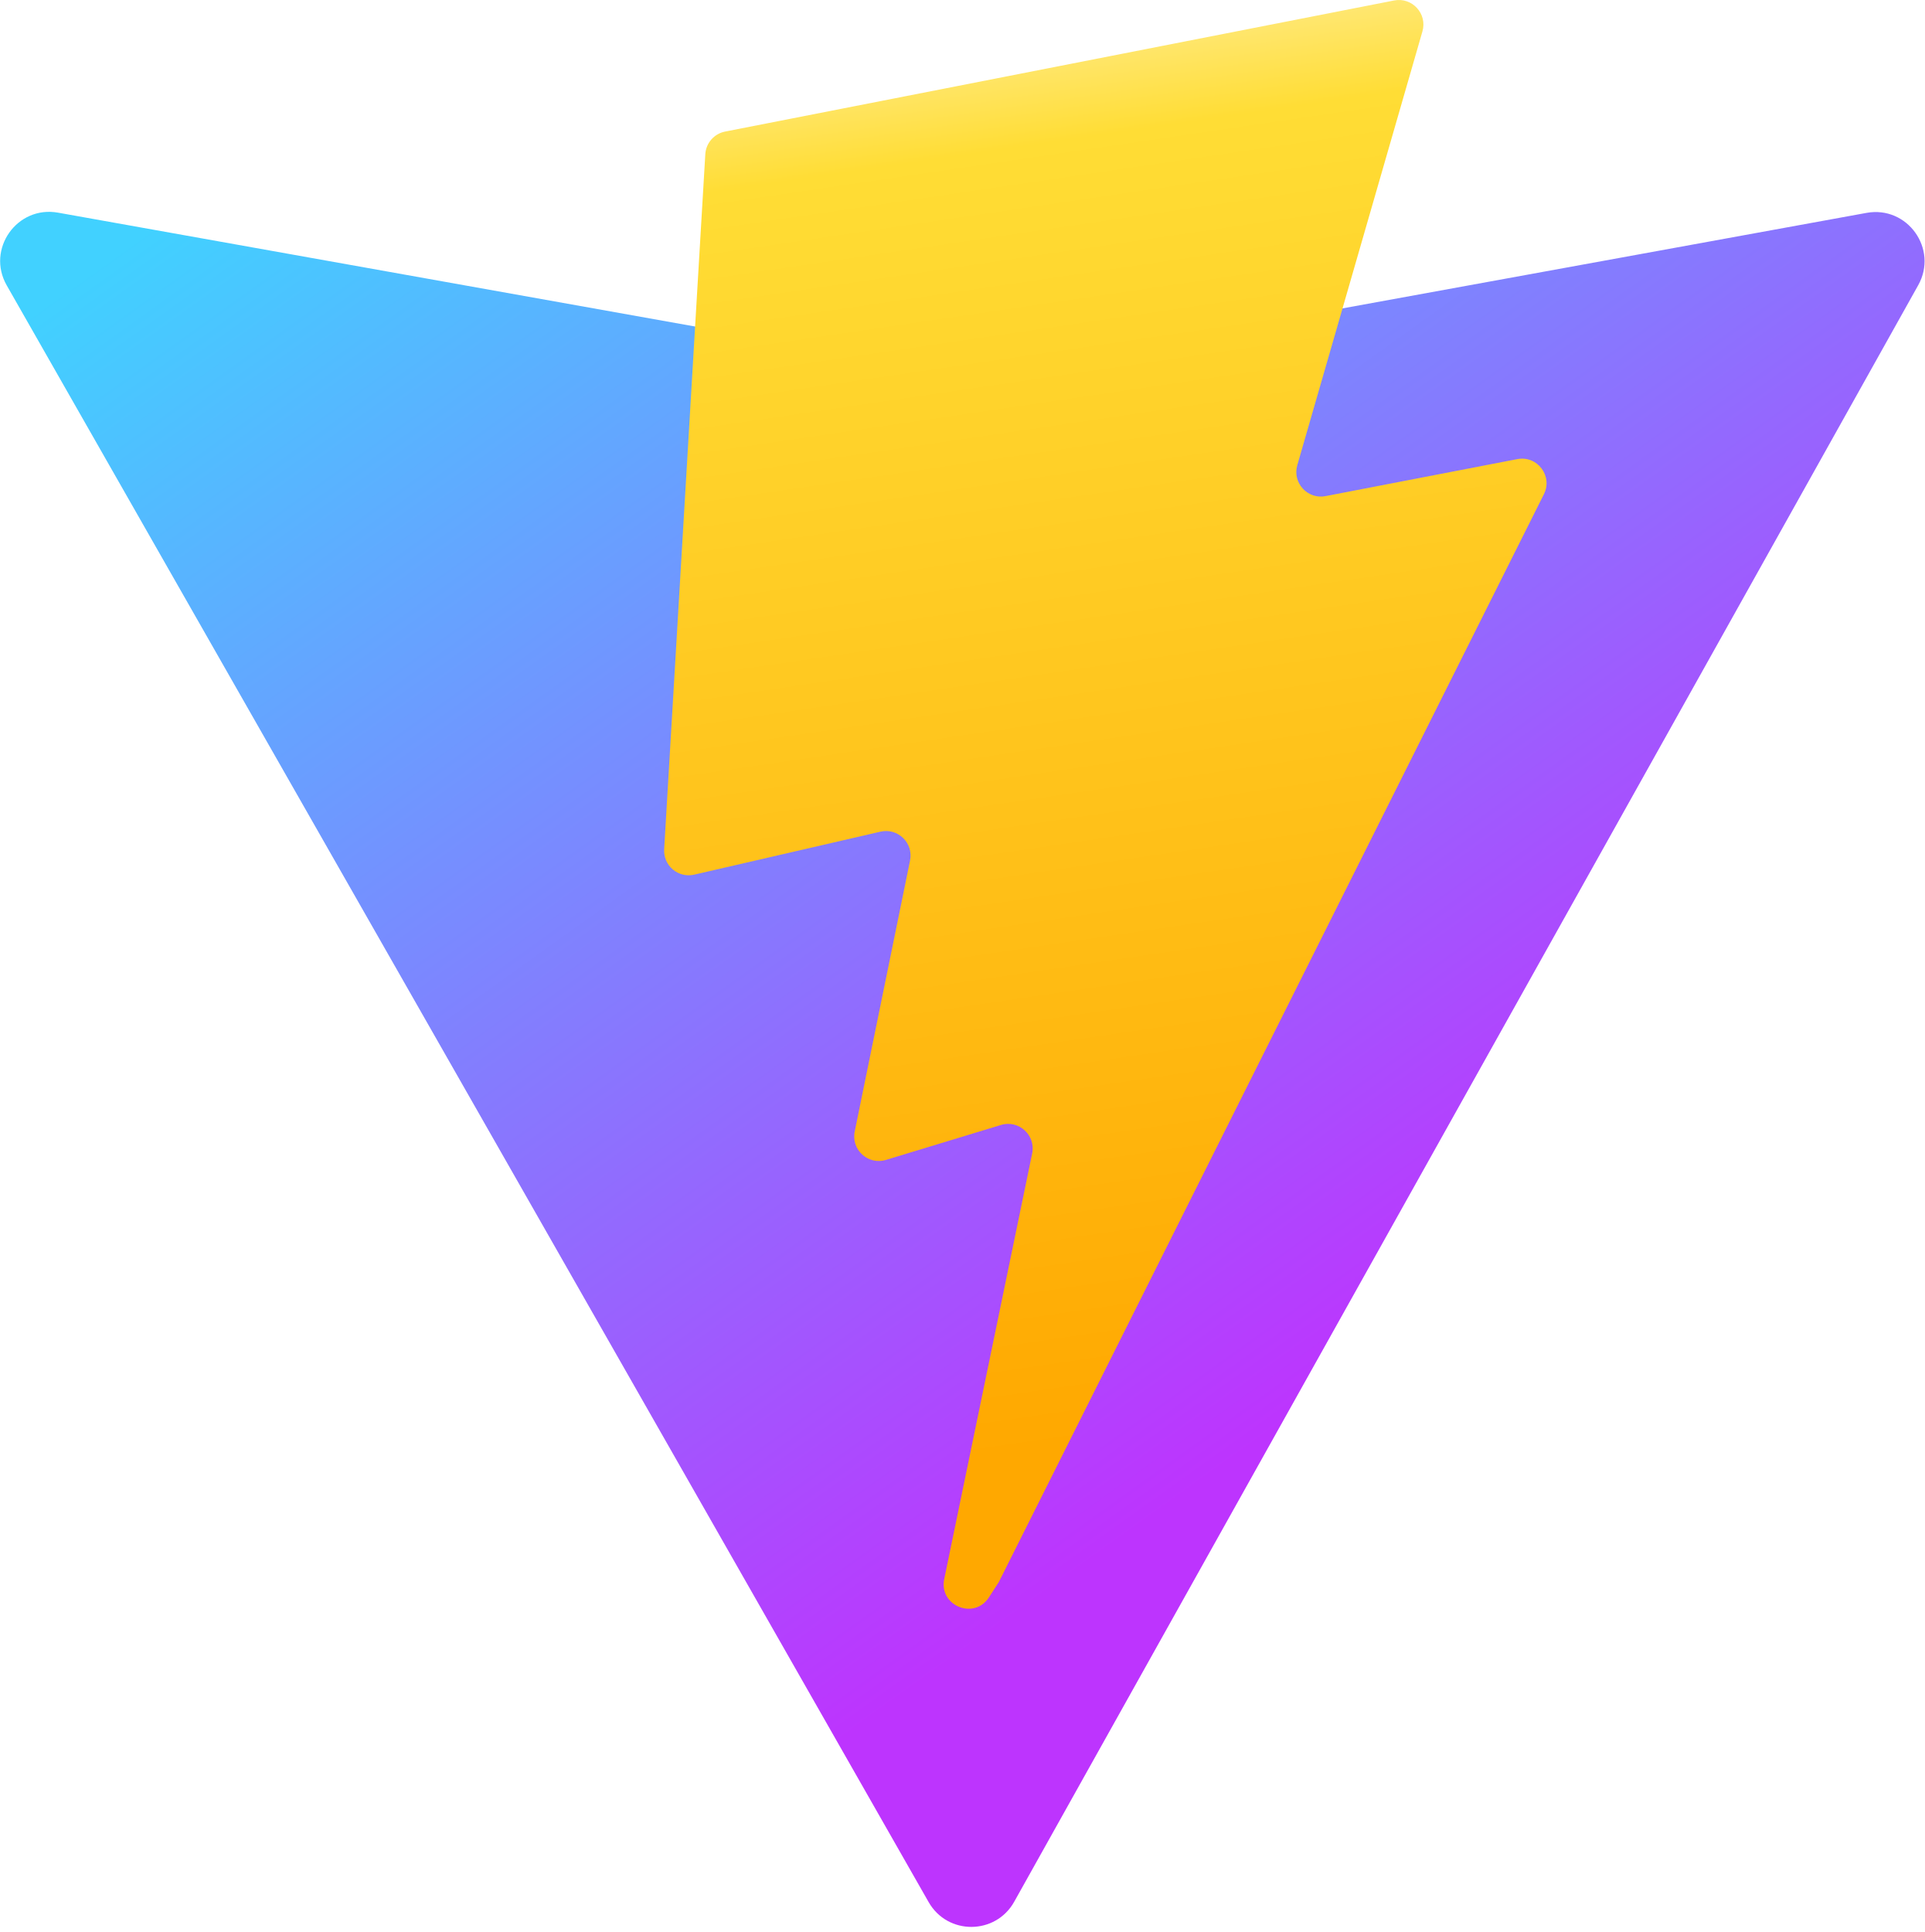
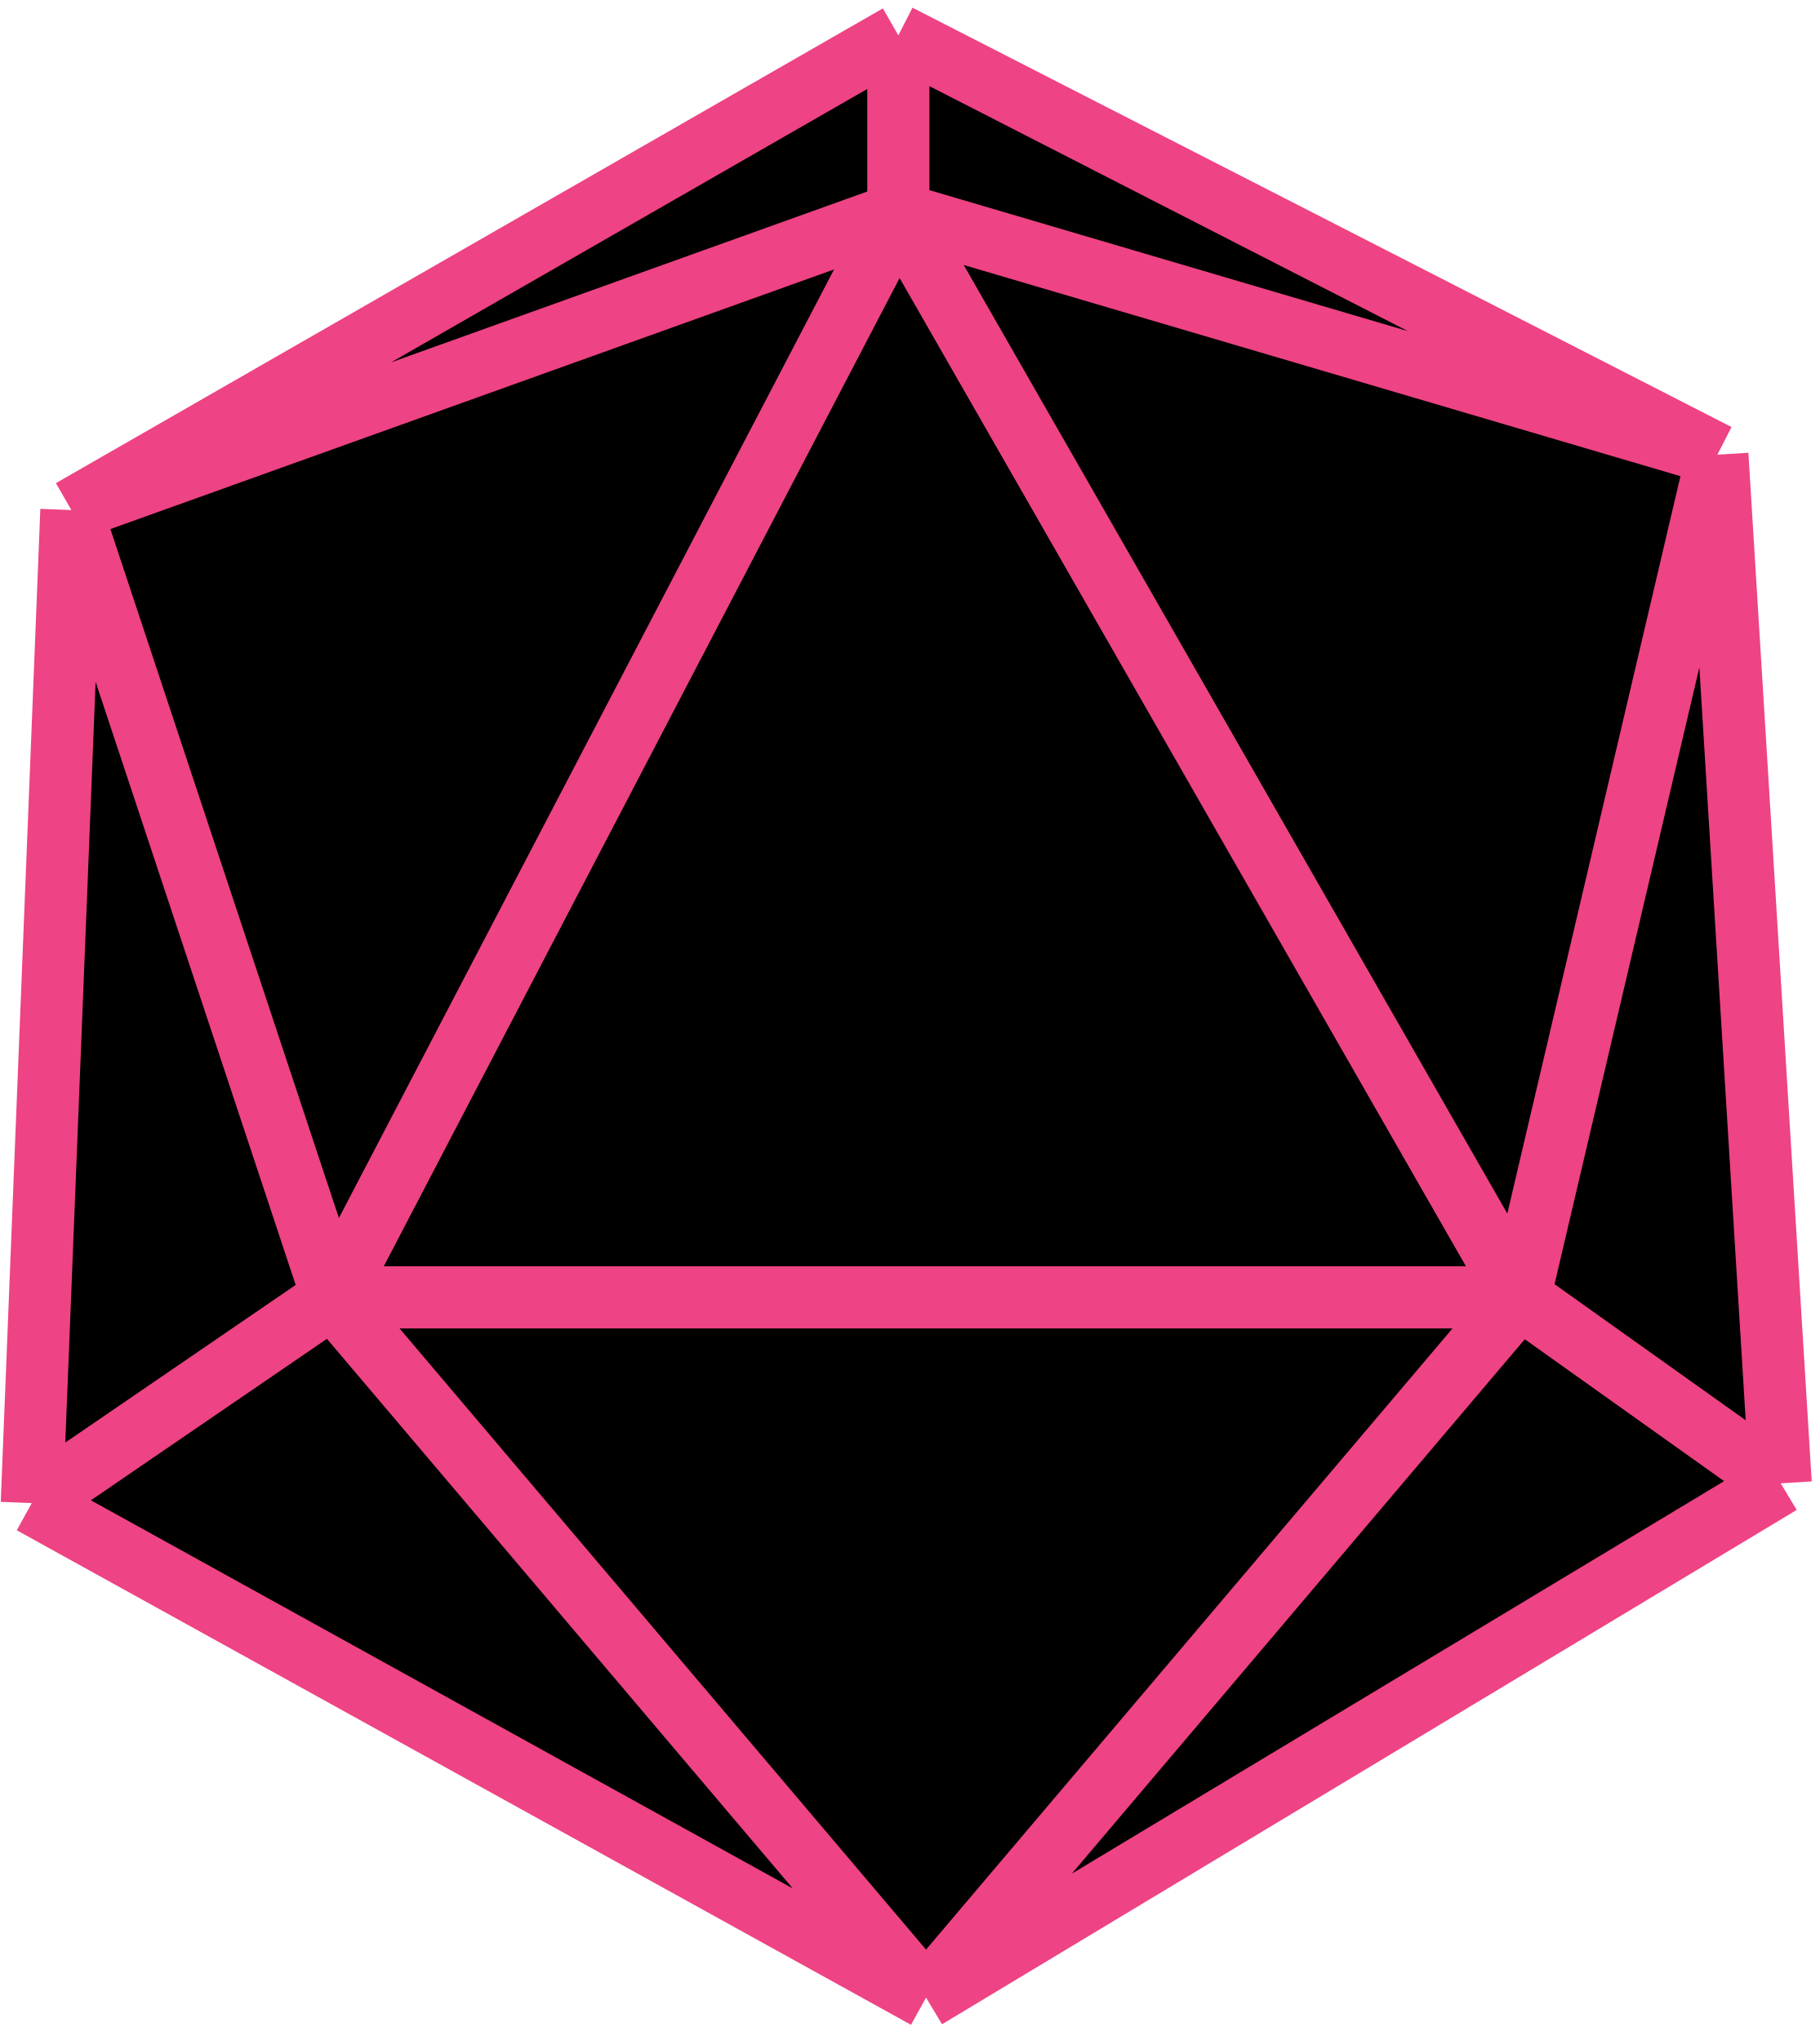
- <svg xmlns="http://www.w3.org/2000/svg" aria-hidden="true" role="img" class="iconify iconify--logos" width="31.88" height="32" preserveAspectRatio="xMidYMid meet" viewBox="0 0 256 257">
-   <defs>
-     <linearGradient id="IconifyId1813088fe1fbc01fb466" x1="-.828%" x2="57.636%" y1="7.652%" y2="78.411%">
-       <stop offset="0%" stop-color="#41D1FF" />
-       <stop offset="100%" stop-color="#BD34FE" />
-     </linearGradient>
-     <linearGradient id="IconifyId1813088fe1fbc01fb467" x1="43.376%" x2="50.316%" y1="2.242%" y2="89.03%">
-       <stop offset="0%" stop-color="#FFEA83" />
-       <stop offset="8.333%" stop-color="#FFDD35" />
-       <stop offset="100%" stop-color="#FFA800" />
-     </linearGradient>
-   </defs>
-   <path fill="url(#IconifyId1813088fe1fbc01fb466)" d="M255.153 37.938L134.897 252.976c-2.483 4.44-8.862 4.466-11.382.048L.875 37.958c-2.746-4.814 1.371-10.646 6.827-9.67l120.385 21.517a6.537 6.537 0 0 0 2.322-.004l117.867-21.483c5.438-.991 9.574 4.796 6.877 9.62Z" />
-   <path fill="url(#IconifyId1813088fe1fbc01fb467)" d="M185.432.063L96.44 17.501a3.268 3.268 0 0 0-2.634 3.014l-5.474 92.456a3.268 3.268 0 0 0 3.997 3.378l24.777-5.718c2.318-.535 4.413 1.507 3.936 3.838l-7.361 36.047c-.495 2.426 1.782 4.5 4.151 3.78l15.304-4.649c2.372-.72 4.652 1.36 4.15 3.788l-11.698 56.621c-.732 3.542 3.979 5.473 5.943 2.437l1.313-2.028l72.516-144.72c1.215-2.423-.88-5.186-3.54-4.672l-25.505 4.922c-2.396.462-4.435-1.77-3.759-4.114l16.646-57.705c.677-2.35-1.37-4.583-3.769-4.113Z" />
+ <svg xmlns="http://www.w3.org/2000/svg" width="205" height="230" viewBox="0 0 205 230" fill="none">
+   <path d="M104.341 225.112L171.215 146.201H37.466L104.341 225.112Z" fill="black" />
+   <path d="M8.042 57.481L37.466 146.201L101.22 24.044L8.042 57.481Z" fill="black" />
+   <path d="M3.583 169.384L37.466 146.201L8.042 57.481L3.583 169.384Z" fill="black" />
+   <path d="M101.22 3.981V24.044L193.506 51.239L101.22 3.981Z" fill="black" />
+   <path d="M171.215 146.201L101.22 24.044L37.466 146.201H171.215Z" fill="black" />
+   <path d="M3.583 169.384L104.341 225.112L37.466 146.201L3.583 169.384Z" fill="black" />
+   <path d="M193.506 51.239L101.22 24.044L171.215 146.201L193.506 51.239Z" fill="black" />
+   <path fill-rule="evenodd" clip-rule="evenodd" d="M200.64 167.155L193.506 51.239L171.215 146.201L200.64 167.155Z" fill="black" />
+   <path d="M200.64 167.155L171.215 146.201L104.341 225.112L200.64 167.155Z" fill="black" />
+   <path d="M101.22 24.044V3.981L8.042 57.481L101.22 24.044Z" fill="black" />
+   <path d="M101.22 3.981V24.044M101.22 3.981L8.042 57.481M101.22 3.981L193.506 51.239M101.22 24.044L193.506 51.239M101.22 24.044L171.215 146.201M101.22 24.044L37.466 146.201M101.22 24.044L8.042 57.481M193.506 51.239L171.215 146.201M193.506 51.239L200.64 167.155M171.215 146.201L200.64 167.155M171.215 146.201L104.341 225.112M171.215 146.201H37.466M200.64 167.155L104.341 225.112M104.341 225.112L3.583 169.384M104.341 225.112L37.466 146.201M3.583 169.384L37.466 146.201M3.583 169.384L8.042 57.481M37.466 146.201L8.042 57.481" stroke="#EE4384" stroke-width="7" />
</svg>
